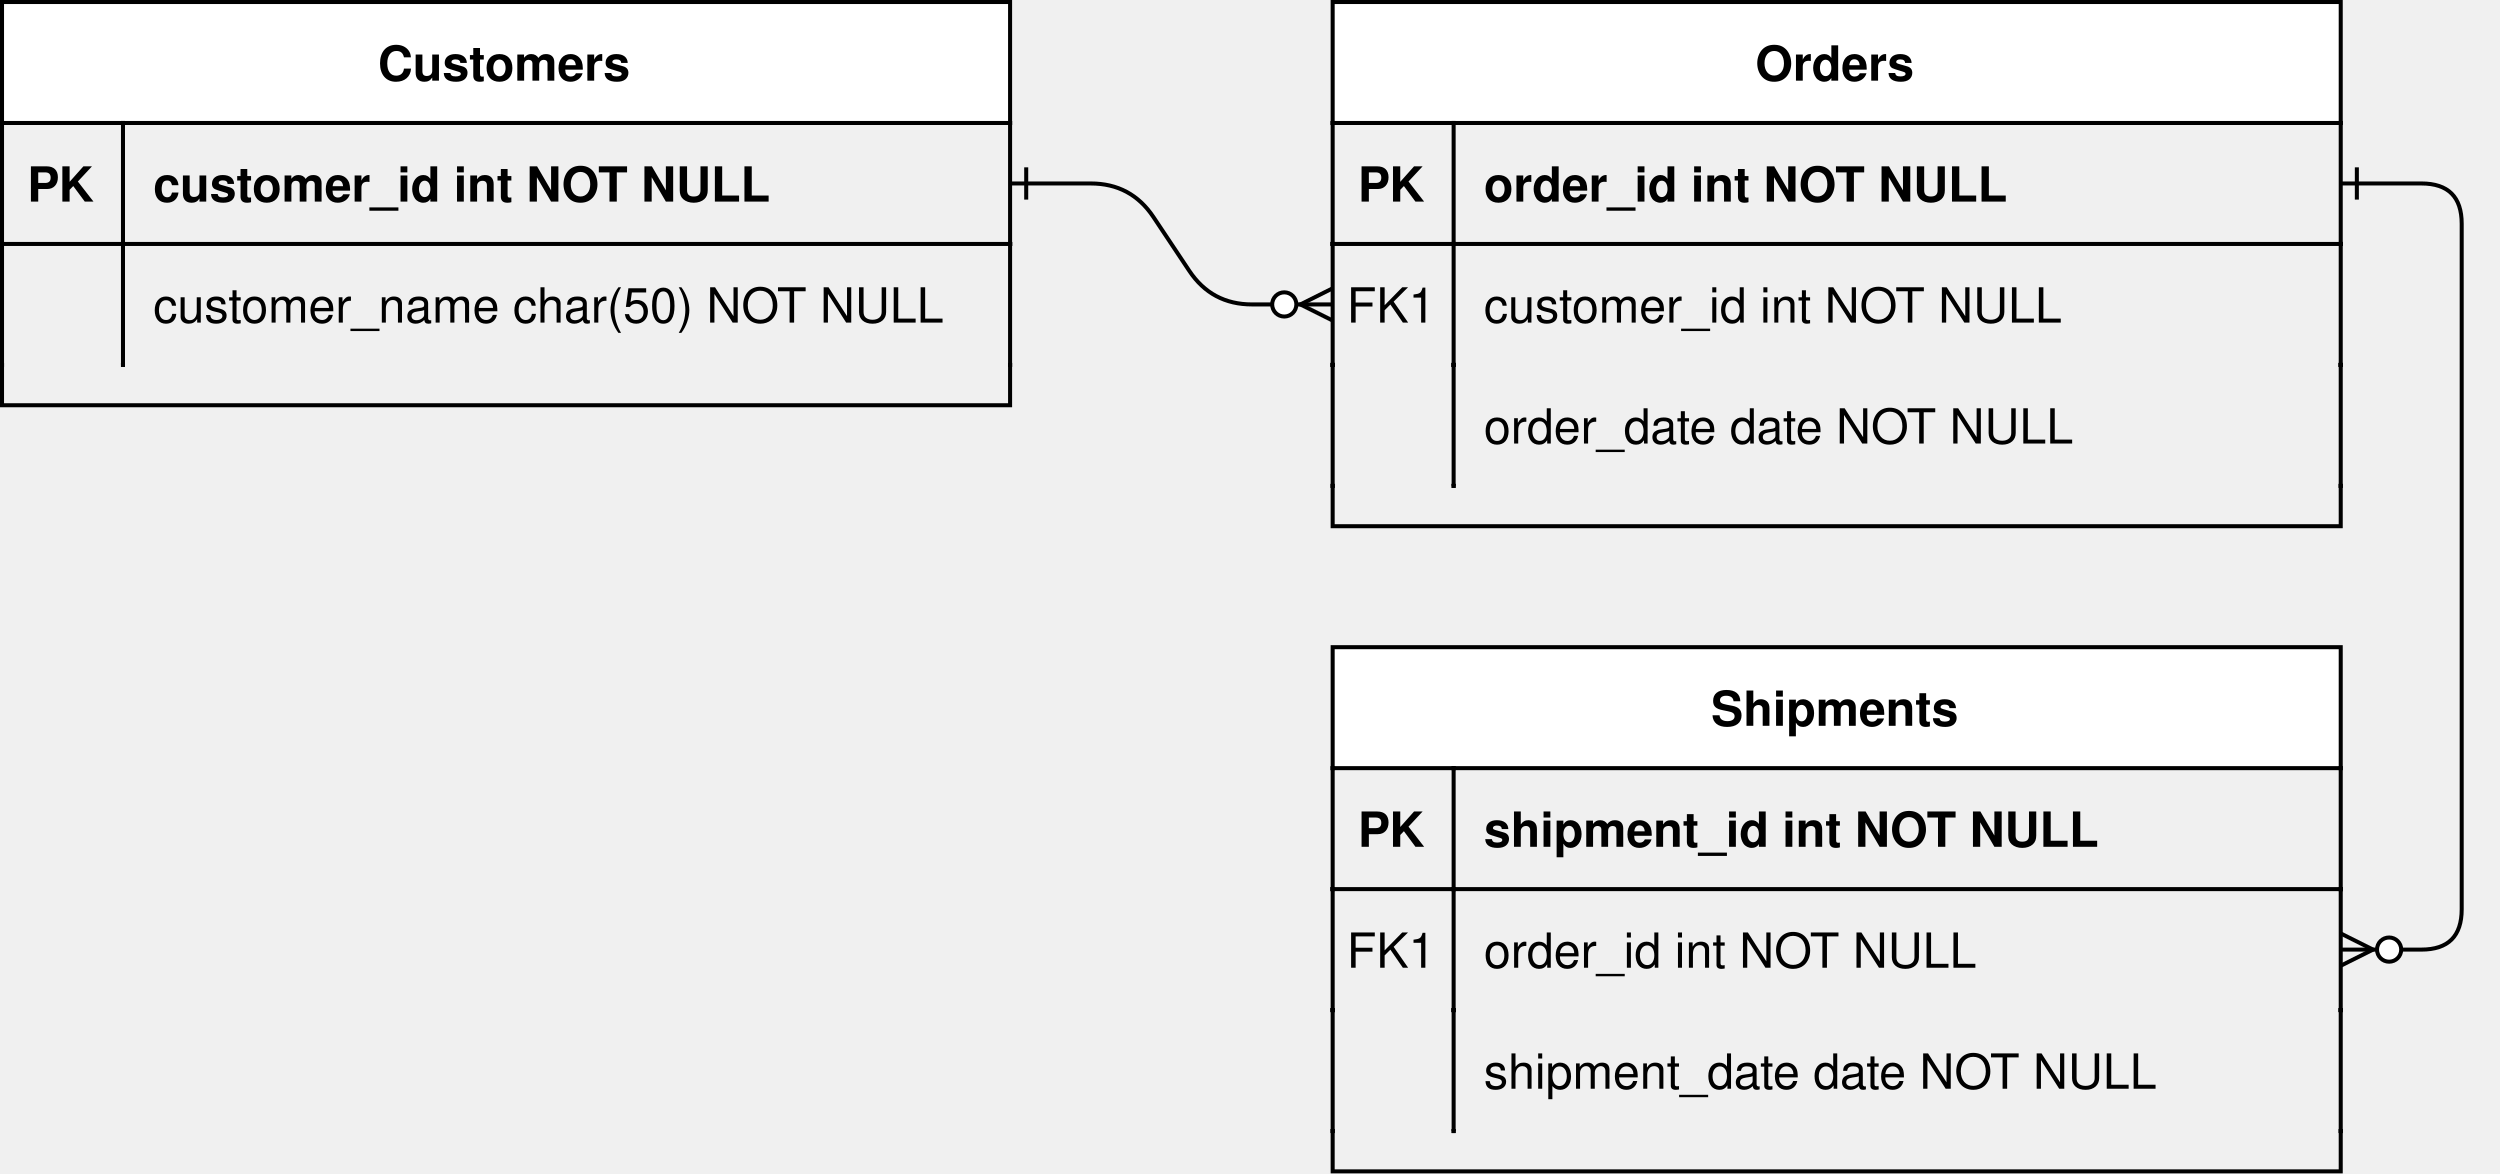
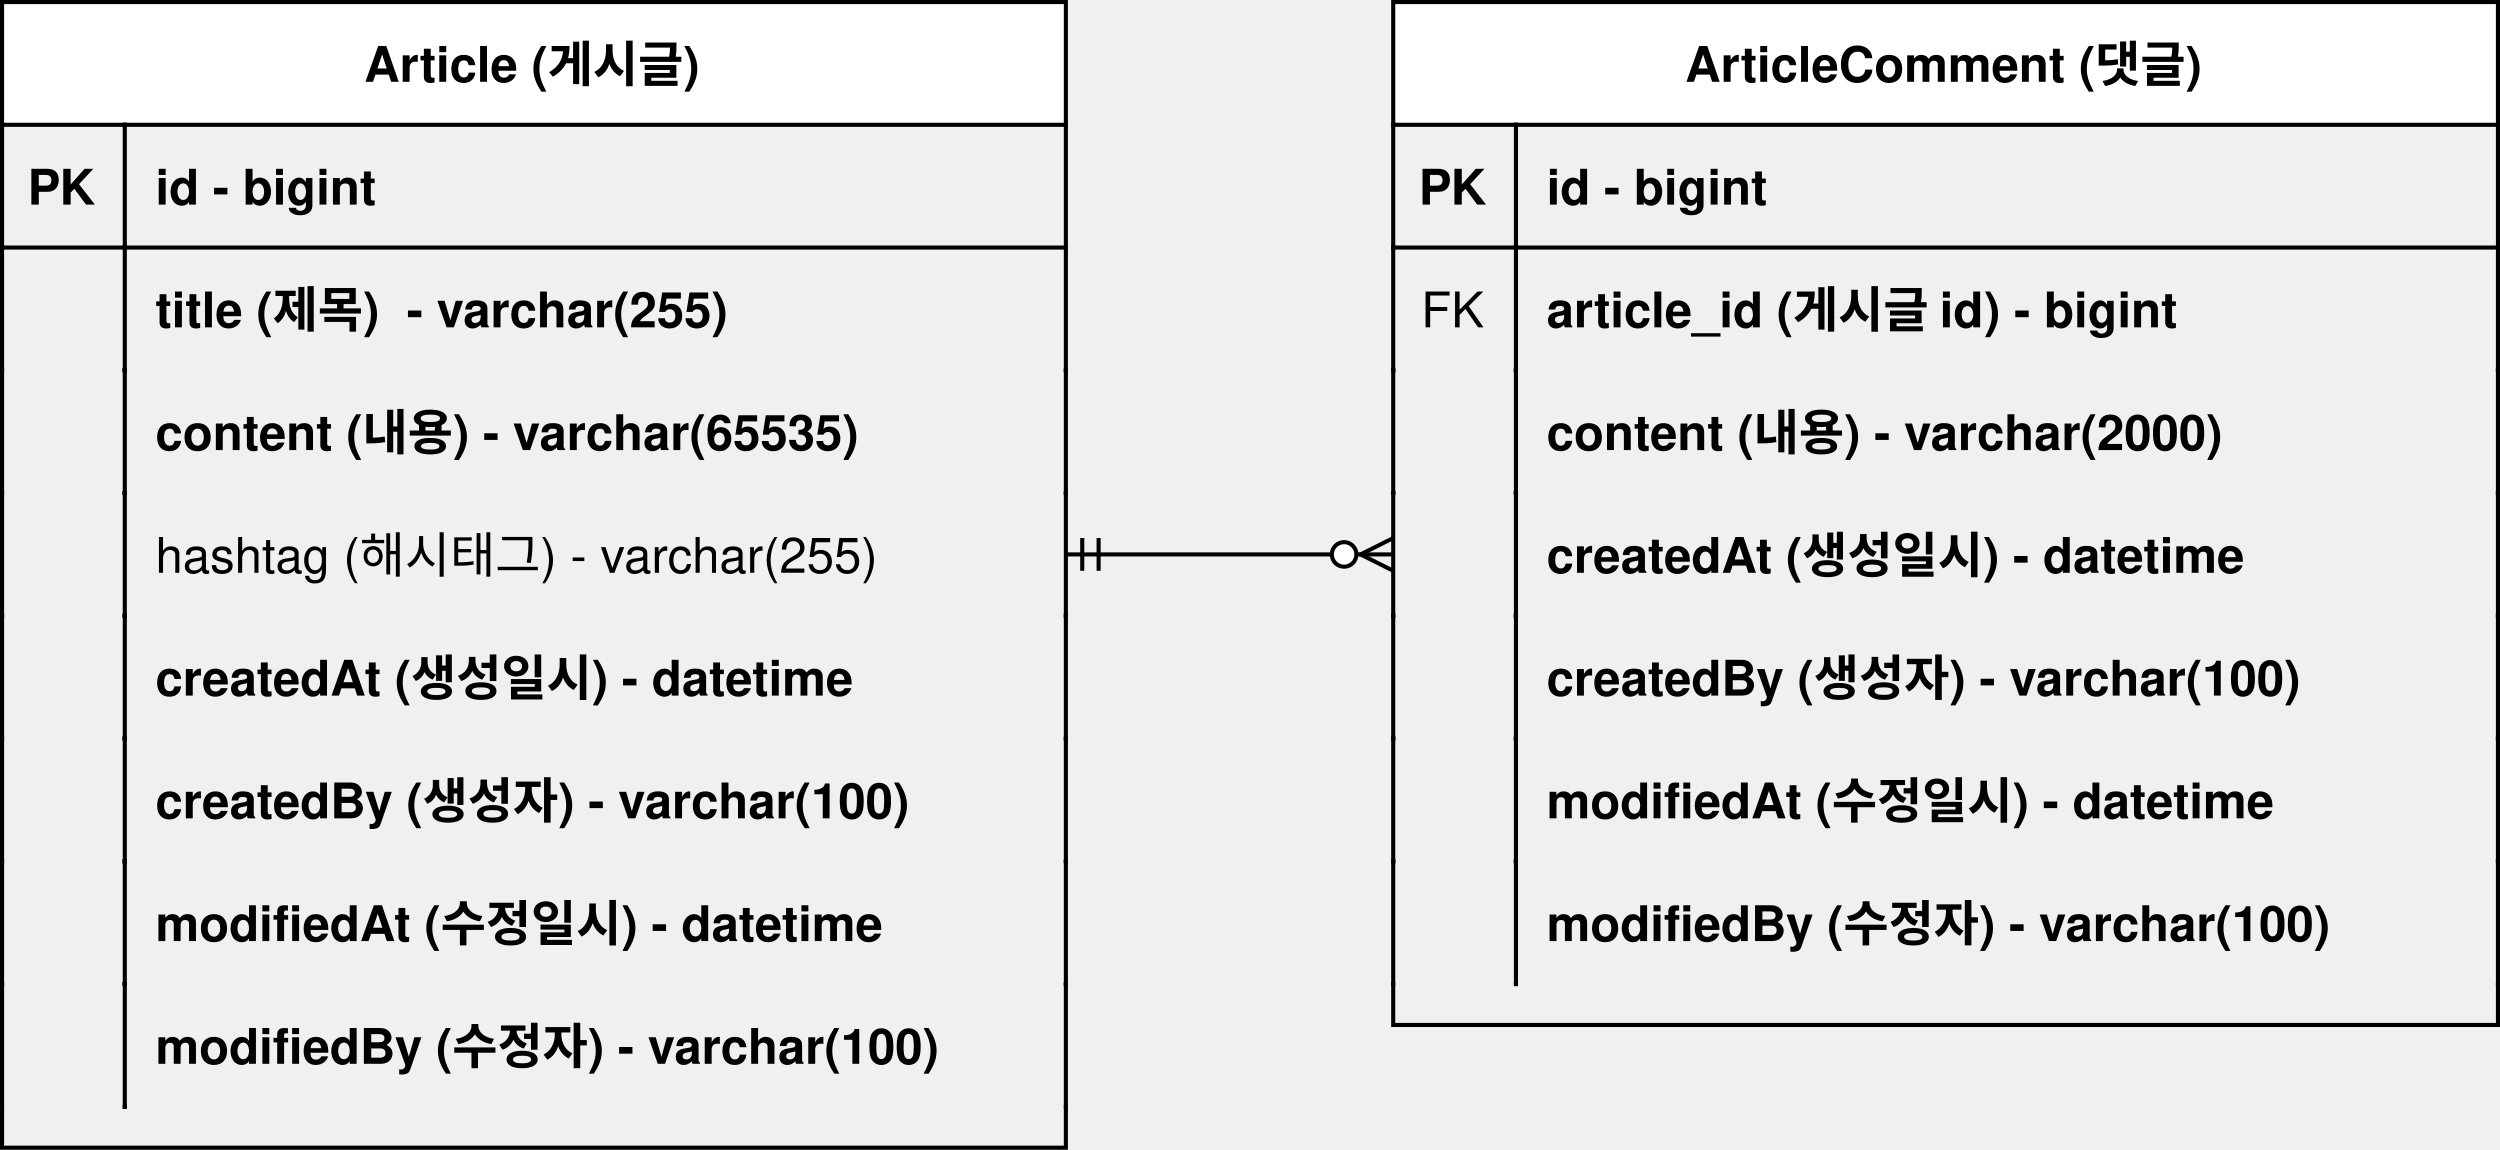
- <svg xmlns="http://www.w3.org/2000/svg" version="1.1" width="620px" height="291px" viewBox="-0.5 -0.5 620 291" content="&lt;mxfile host=&quot;app.diagrams.net&quot; modified=&quot;2022-07-17T08:19:51.973Z&quot; agent=&quot;5.0 (Windows NT 10.0; Win64; x64) AppleWebKit/537.36 (KHTML, like Gecko) Chrome/103.0.0.0 Safari/537.36&quot; etag=&quot;w4si3LG-nkrm8auDaTvy&quot; version=&quot;20.0.4&quot; type=&quot;github&quot;&gt;&lt;diagram id=&quot;R2lEEEUBdFMjLlhIrx00&quot; name=&quot;Page-1&quot;&gt;7Vttb5s6GP01SHcfVoEJSfuxYckmLbmr2m77eOWCA9YIRsZ526+fDTaEOGlhd2m8JlLUwMMTg59zfGyfJpbrz9cfKcziKQlRYgE7XFvuBwsABwCXv4nIpowMbgZlIKI4lEl14AH/RDJoy+gChyhvJDJCEoazZjAgaYoC1ohBSsmqmTYjSfOuGYyQFngIYKJHv+OQxWX02rPr+CeEo1jd2bHllTlUyTKQxzAkq0YIrdmYpEw+4h2ic5iilPErU0h/IGp5o5gx0dNbC4z5ayayryJCogTBDOdXAZnzcJDzlPEMznEiyrzV0FA2xG/njizXp4Sw8mi+9lEisFIwlM80PnC1qgMV7bb4gP9+uZn8sFn6aeV+Y9NpdDd4ei9bWcJkIesra8M2quAo5PWXp/xWmG3uUQIZJumovjJEaXgr0OVJo/ufiJJHMoUp7/wwZ5Cy+hpJZfoY88dzPzgqRZ7b/FzvmnzOnCxogJ7pD+hJSkIaIfZMYl8CHjbYJiv3EZE5YnTDE1Y1xyomxdv8UkFaFGXZZCmUTIqqBqt73BFcEEsOTLcn21HDUlFSNVF2XX5qG+adhno7DfV3GypLozXED7Y6XocKFnVhFHhjlHJbMsoZGEapnt1kgnP9u5TqNxsCtveqlNIZ9YWGiOYar7iiZ+KQwaeCQQUJ5BTmChbwSYlBnHL9LVkSkCSBWY6L9DIS4yScwA1ZMNWQOhvO8BqF9+UMJnI5/ya8sVxSTMwFitXiMkxwlPLjgFNO3HFIUc6fZQJzJjMOknKJKEPrZ1mksPF2QFbDfYtlwNvHMtc+TKgGgl3hcl8WAAUU7zrDMLnnCwWYRgVmTUhEXUNKskc1+kQgE0RDdLRE5VRdFJ8PdZ8kRCCbloJQpBWd84b8xbvr21ee5fEH8Pm5U5/zl0inzCdpzijEBRyIA7VCAqwhI5m8T4Jm6jGoLKY4fiKM8Zn/EKzP0vplrCW2bktoj4ZsT0P27nMXbAnv6ywpVDvGYYjSckiKdSKs8d4D5d76VzXfBWN3ILbEw22NxxYA7mvW39PqT4QQ/sc/5APr1i5V+98vj+Lv18nEqpa6JsGjdLHMHeYZDHAaTcpP9nfw846B39o6OJ7Aa+LZP2el3L8q+zNK2T+1Ug40ZMefnS7gvtJYbAlAvzUAp5LGa63gwSLnfS7VEeyRRuOweFEX/zhYpujgzUUHj6ODN6fWQeUa/ia0ZqngTevyn0oFHd3PK1eIIWSIx+XbWchge7RMkUFH3zk/xDibF6J18To0rwNct5S343kdjr4lPqOpq8Pm2mm/OzPF7XD07fZbsjsq6ho8nekb5FwK4sXz6AqiMbOcvjc+I8nssNzsLpkntz0cfRv+V/seFVcN1kh981yZwmdle3TAyhQpBP9vd3yRQoOdD6BvxQ0cfC3rXxHVXB1U5d23VjxD96MDYsaooW5/+NLDv9gf1tZXOzp/1cM+GmQX+6PlcPz77A/wtu0PYL79AXT746V/ap6T99EBQWOmuIv3cSy9PLn3AXTvw8DB2Lb+5hsfQDc+KnVM4Vys9IMY0n88+93ZLPpNskD4af3jlvKr4PUvktzRLw==&lt;/diagram&gt;&lt;/mxfile&gt;" resource="https://app.diagrams.net/?libs=general;er#Hyun8565%2Fboard-springboot%2Ffeature%252F%25239-domain%2Fdocument%2Ferd.svg">
+ <svg xmlns="http://www.w3.org/2000/svg" version="1.1" width="611px" height="281px" viewBox="-0.5 -0.5 611 281" content="&lt;mxfile host=&quot;app.diagrams.net&quot; modified=&quot;2022-07-17T08:33:48.024Z&quot; agent=&quot;5.0 (Windows NT 10.0; Win64; x64) AppleWebKit/537.36 (KHTML, like Gecko) Chrome/103.0.0.0 Safari/537.36&quot; etag=&quot;ILs3D5QSqn0W65OqRFo0&quot; version=&quot;20.0.4&quot; type=&quot;github&quot;&gt;&lt;diagram id=&quot;R2lEEEUBdFMjLlhIrx00&quot; name=&quot;Page-1&quot;&gt;7Z1dc9o4FIZ/jWbai2aMPxK4xIa0s5tuO0lnt3vVUbAwmrUtRlYK5NevZEvYIExxAyZBnkk71kGW7XNe+bEOkgFOkCw/UjiffSYhioFthUvgjIBtX9su/18YVoWh7/UKQ0RxWJgqhgf8jKTRktYnHKJsoyIjJGZ4vmmckDRFE7Zhg5SSxWa1KYk3jzqHEdIMDxMY69Z/cMhm6iqs0v4J4Wimjtyz5CcJVJWlIZvBkCw2TGjJbknK5Cl+RTSBKUoZ/+QzpP8hCrzxjDFxpUNg3/K/qah9FRESxQjOcXY1IQk3TzJe5XYKExwLN1ca8mVD/HDOGDgBJYQVW8kyQLEIlQpDcU63NZ+u/UBFuwfssFi693/9+PT89BB8+SMbLP4efvzwQbbyE8ZP0r9DyvCEO9u23oHxEPg26AdgHIC+DwZBbumDvvVeupCtVFy4N+dik8FHYfIzBimT8nEsbuCCYBCn/NqdUS8vxzGcZzivXlhmOA7v4Io8MdWQKvlTvEThfaEeUZcL6Y43JoqicRGHB3ky4mMY4yjl2xPuHHFEn6KMn8sdzJisIS8cUYaWtR7trePEuxMiCWJ0xauoHQZSNrIr2X1ZXpTCtK+lbVYR5boilEqL1m2XAeQbMoYN4mlr8dwfqHvRAfwZofhZhCeW7qwGLy8vcBJzBX9CMNwy+SS/k+RBwHEckJiICKckRVqQRaWQkvk3SCPEpGFOsOxxns//uGcC68oDHj/XgJd7ZZn/ieqUBSTNGOViEm0gHtMFEnH1GZnLRmM0Ve1T6Xex/UgY4x20gQLqe40uCykD50AVOKcSgaOJ4OuftTLgF8swjO/5vRqmUVwELb91wzJoOyK709dr/247frt/Eu72aZzffWc4DFH6onjYu+NRCYDT0P+ysdIrjVuDMb/xpJDxDvKUhpkW1PV5/n6cXS3OvLptfeD/HnEkesd5g65uwkVdP5vDCU6ju2LP6y1VeG2pYlnfS4+rktciE69jwkFMsE7IhOtzM+H6cBG0c3NAIVbtHR8InplAuNGCzDBTz/IBGFr5I7wPhkMwHLwHgS1MBTB+QjqZQfrO9rz6Z/tXgo1dWtl8wDi2cIxjRr9jxtmZMTg3MwZGMaNvJjNUXq8SZZGpKbJe7wQt+jbwXcGPQYGNTWBce55jNDJqdGMcMnp6LrFjRtvM6NnnhkavQQryAqjRq4nHxWNDTzLOYDZjMCqwMQIDT2JDfnMwAn1HfYVwA/z+Nkje6sjj+NoxDx16JrNDR+vo8M6OjgaZyktAh2soOvRc5IQifshwyFSqSqBilG+4gPclMfgYAb/8IlrBI+S7MZygtwiOI40/6mRkHkX09GdHkdYpcugciNNRpEHu8hIocmMoRfTspKSIv9pDkTEYWNsjj561Zz6TAQCpUZBxAFG5kw4gZwTIeqLp2QBiN0hkXgBACtWbBxAV1UqYExLiKd4Yh/TBoK++O/e6cchv6Mg8jOip0Q4jrWPEPTtGGiQ1LwEjjqEY0ZOWCiOVgYiOkW4gcrCEzCOIniGVy3ICkiTVqRlcSE63KKeqEk/Fa9+inJtdi3K8k5GgS0we9kDwslU5Ra+pfSLYdfvYpYPTPRDoiclLX5djaG7S1nOT3cqcA3SxB/TucUF/SHMtCEUdsiPDSYeKvyDDrsU5rZLB0TOOt+cmw0kHi46hOUdHzznC4sH+Rw6IfUvu87bViPFtUOSEY8U6BZmHkC7b+AoQsmutTrsIMSvb6BiabXT0bGOj1Tq2ZXaKsU435mGjweK+DhunwsbO5TqtckPJ0RRuDMzkhquPMLs518eXkXEYcfUBbYeR9jGya+lOuxhpMAq9AIwUsjcQI/oos5t0fVQFmUeQ7vVkr4Egh86SOB1BzHpDmWvoK8pcfS5MN+v6JRxp/sayC+VI98qyV8CRnat32uWIWW8tcw19bZka8XbTrl+OkOZvMLtMhHh6klSTBQojpHzO3YrZ6h7FkGGSjstPisgUDOnZgjIsiWX3R2k4FD+DwYvj+2dEyTfyGaYrRZ7yswSm4ZdcSlRcMVL0QUvMvqvG+Pa/wn7lydJoWak2UnjiZ0pX36uFyl6iWO6Wl9R+xeWLa66VlDRl5IlO0B7nqtfDMQXAuooHpOjXv+lRFczaSPOA/Nw85T2q/EryqTRK7+7WBHLX3lJicalyr1KFWkPbM9Gd7YYKV2gN/VrOvFj+bkhRvfytF2f8Pw==&lt;/diagram&gt;&lt;/mxfile&gt;" resource="https://app.diagrams.net/#Hyun8565%2Fboard-springboot%2Ffeature%252F%25239-domain%2Fdocument%2Ferd.svg">
  <defs>
-     <clipPath id="mx-clip-330-30-30-30-0">
-       <rect x="330" y="30" width="30" height="30" />
-     </clipPath>
-     <clipPath id="mx-clip-366-30-214-30-0">
-       <rect x="366" y="30" width="214" height="30" />
-     </clipPath>
-     <clipPath id="mx-clip-330-60-30-30-0">
-       <rect x="330" y="60" width="30" height="30" />
-     </clipPath>
-     <clipPath id="mx-clip-366-60-214-30-0">
-       <rect x="366" y="60" width="214" height="30" />
-     </clipPath>
-     <clipPath id="mx-clip-366-90-214-30-0">
-       <rect x="366" y="90" width="214" height="30" />
-     </clipPath>
-     <clipPath id="mx-clip-330-190-30-30-0">
-       <rect x="330" y="190" width="30" height="30" />
-     </clipPath>
-     <clipPath id="mx-clip-366-190-214-30-0">
-       <rect x="366" y="190" width="214" height="30" />
-     </clipPath>
-     <clipPath id="mx-clip-330-220-30-30-0">
-       <rect x="330" y="220" width="30" height="30" />
-     </clipPath>
-     <clipPath id="mx-clip-366-220-214-30-0">
-       <rect x="366" y="220" width="214" height="30" />
-     </clipPath>
-     <clipPath id="mx-clip-366-250-214-30-0">
-       <rect x="366" y="250" width="214" height="30" />
-     </clipPath>
    <clipPath id="mx-clip-0-30-30-30-0">
      <rect x="0" y="30" width="30" height="30" />
    </clipPath>
-     <clipPath id="mx-clip-36-30-214-30-0">
-       <rect x="36" y="30" width="214" height="30" />
+     <clipPath id="mx-clip-36-30-224-30-0">
+       <rect x="36" y="30" width="224" height="30" />
    </clipPath>
-     <clipPath id="mx-clip-36-60-214-30-0">
-       <rect x="36" y="60" width="214" height="30" />
+     <clipPath id="mx-clip-36-60-224-30-0">
+       <rect x="36" y="60" width="224" height="30" />
+     </clipPath>
+     <clipPath id="mx-clip-36-90-224-30-0">
+       <rect x="36" y="90" width="224" height="30" />
+     </clipPath>
+     <clipPath id="mx-clip-36-120-224-30-0">
+       <rect x="36" y="120" width="224" height="30" />
+     </clipPath>
+     <clipPath id="mx-clip-36-150-224-30-0">
+       <rect x="36" y="150" width="224" height="30" />
+     </clipPath>
+     <clipPath id="mx-clip-36-180-224-30-0">
+       <rect x="36" y="180" width="224" height="30" />
+     </clipPath>
+     <clipPath id="mx-clip-36-210-224-30-0">
+       <rect x="36" y="210" width="224" height="30" />
+     </clipPath>
+     <clipPath id="mx-clip-36-240-224-30-0">
+       <rect x="36" y="240" width="224" height="30" />
+     </clipPath>
+     <clipPath id="mx-clip-340-30-30-30-0">
+       <rect x="340" y="30" width="30" height="30" />
+     </clipPath>
+     <clipPath id="mx-clip-376-30-234-30-0">
+       <rect x="376" y="30" width="234" height="30" />
+     </clipPath>
+     <clipPath id="mx-clip-340-60-30-30-0">
+       <rect x="340" y="60" width="30" height="30" />
+     </clipPath>
+     <clipPath id="mx-clip-376-60-234-30-0">
+       <rect x="376" y="60" width="234" height="30" />
+     </clipPath>
+     <clipPath id="mx-clip-376-90-234-30-0">
+       <rect x="376" y="90" width="234" height="30" />
+     </clipPath>
+     <clipPath id="mx-clip-376-120-234-30-0">
+       <rect x="376" y="120" width="234" height="30" />
+     </clipPath>
+     <clipPath id="mx-clip-376-150-234-30-0">
+       <rect x="376" y="150" width="234" height="30" />
+     </clipPath>
+     <clipPath id="mx-clip-376-180-234-30-0">
+       <rect x="376" y="180" width="234" height="30" />
+     </clipPath>
+     <clipPath id="mx-clip-376-210-234-30-0">
+       <rect x="376" y="210" width="234" height="30" />
    </clipPath>
  </defs>
  <g>
-     <path d="M 250 45 L 270 45 Q 280 45 285.55 53.32 L 294.45 66.68 Q 300 75 310 75 L 330 75" fill="none" stroke="rgb(0, 0, 0)" stroke-miterlimit="10" pointer-events="stroke" />
-     <path d="M 254 41 L 254 49" fill="none" stroke="rgb(0, 0, 0)" stroke-miterlimit="10" pointer-events="all" />
-     <ellipse cx="318" cy="75" rx="3" ry="3" fill="#ffffff" stroke="rgb(0, 0, 0)" pointer-events="all" />
-     <path d="M 330 71 L 322 75 L 330 79" fill="none" stroke="rgb(0, 0, 0)" stroke-miterlimit="10" pointer-events="all" />
-     <path d="M 580 45 L 600 45 Q 610 45 610 55 L 610 225 Q 610 235 600 235 L 580 235" fill="none" stroke="rgb(0, 0, 0)" stroke-miterlimit="10" pointer-events="stroke" />
-     <path d="M 584 41 L 584 49" fill="none" stroke="rgb(0, 0, 0)" stroke-miterlimit="10" pointer-events="all" />
-     <ellipse cx="592" cy="235" rx="3" ry="3" fill="#ffffff" stroke="rgb(0, 0, 0)" pointer-events="all" />
-     <path d="M 580 239 L 588 235 L 580 231" fill="none" stroke="rgb(0, 0, 0)" stroke-miterlimit="10" pointer-events="all" />
-     <path d="M 330 30 L 330 0 L 580 0 L 580 30" fill="rgb(255, 255, 255)" stroke="rgb(0, 0, 0)" stroke-miterlimit="10" pointer-events="all" />
-     <path d="M 330 30 L 330 130 L 580 130 L 580 30" fill="none" stroke="rgb(0, 0, 0)" stroke-miterlimit="10" pointer-events="none" />
-     <path d="M 330 30 L 580 30" fill="none" stroke="rgb(0, 0, 0)" stroke-miterlimit="10" pointer-events="none" />
-     <path d="M 360 30 L 360 60 L 360 90 L 360 120" fill="none" stroke="rgb(0, 0, 0)" stroke-miterlimit="10" pointer-events="none" />
+     <path d="M 0 30 L 0 0 L 260 0 L 260 30" fill="rgb(255, 255, 255)" stroke="rgb(0, 0, 0)" stroke-miterlimit="10" pointer-events="all" />
+     <path d="M 0 30 L 0 280 L 260 280 L 260 30" fill="none" stroke="rgb(0, 0, 0)" stroke-miterlimit="10" pointer-events="none" />
+     <path d="M 0 30 L 260 30" fill="none" stroke="rgb(0, 0, 0)" stroke-miterlimit="10" pointer-events="none" />
+     <path d="M 30 30 L 30 60 L 30 90 L 30 120 L 30 150 L 30 180 L 30 210 L 30 240 L 30 270" fill="none" stroke="rgb(0, 0, 0)" stroke-miterlimit="10" pointer-events="none" />
    <g fill="rgb(0, 0, 0)" font-family="Helvetica" font-weight="bold" pointer-events="none" text-anchor="middle" font-size="12px">
-       <text x="454.5" y="19.5">Orders</text>
+       <text x="129.5" y="19.5">Article (게시글)</text>
    </g>
-     <path d="M 330 30 M 580 30 M 580 60 L 330 60" fill="none" stroke="rgb(0, 0, 0)" stroke-linecap="square" stroke-miterlimit="10" pointer-events="none" />
-     <path d="M 330 30 M 360 30 M 360 60 M 330 60" fill="none" stroke="rgb(0, 0, 0)" stroke-linecap="square" stroke-miterlimit="10" pointer-events="none" />
-     <g fill="rgb(0, 0, 0)" font-family="Helvetica" font-weight="bold" pointer-events="none" clip-path="url(#mx-clip-330-30-30-30-0)" text-anchor="middle" font-size="12px">
-       <text x="344.5" y="49.5">PK</text>
-     </g>
-     <path d="M 360 30 M 580 30 M 580 60 M 360 60" fill="none" stroke="rgb(0, 0, 0)" stroke-linecap="square" stroke-miterlimit="10" pointer-events="none" />
-     <g fill="rgb(0, 0, 0)" font-family="Helvetica" font-weight="bold" text-decoration="underline" pointer-events="none" clip-path="url(#mx-clip-366-30-214-30-0)" font-size="12px">
-       <text x="367.5" y="49.5">order_id int NOT NULL </text>
-     </g>
-     <path d="M 330 60 M 580 60 M 580 90 M 330 90" fill="none" stroke="rgb(0, 0, 0)" stroke-linecap="square" stroke-miterlimit="10" pointer-events="none" />
-     <path d="M 330 60 M 360 60 M 360 90 M 330 90" fill="none" stroke="rgb(0, 0, 0)" stroke-linecap="square" stroke-miterlimit="10" pointer-events="none" />
-     <g fill="rgb(0, 0, 0)" font-family="Helvetica" pointer-events="none" clip-path="url(#mx-clip-330-60-30-30-0)" text-anchor="middle" font-size="12px">
-       <text x="344.5" y="79.5">FK1</text>
-     </g>
-     <path d="M 360 60 M 580 60 M 580 90 M 360 90" fill="none" stroke="rgb(0, 0, 0)" stroke-linecap="square" stroke-miterlimit="10" pointer-events="none" />
-     <g fill="rgb(0, 0, 0)" font-family="Helvetica" pointer-events="none" clip-path="url(#mx-clip-366-60-214-30-0)" font-size="12px">
-       <text x="367.5" y="79.5">customer_id int NOT NULL</text>
-     </g>
-     <path d="M 330 90 M 580 90 M 580 120 M 330 120" fill="none" stroke="rgb(0, 0, 0)" stroke-linecap="square" stroke-miterlimit="10" pointer-events="none" />
-     <path d="M 330 90 M 360 90 M 360 120 M 330 120" fill="none" stroke="rgb(0, 0, 0)" stroke-linecap="square" stroke-miterlimit="10" pointer-events="none" />
-     <path d="M 360 90 M 580 90 M 580 120 M 360 120" fill="none" stroke="rgb(0, 0, 0)" stroke-linecap="square" stroke-miterlimit="10" pointer-events="none" />
-     <g fill="rgb(0, 0, 0)" font-family="Helvetica" pointer-events="none" clip-path="url(#mx-clip-366-90-214-30-0)" font-size="12px">
-       <text x="367.5" y="109.5">order_date date NOT NULL</text>
-     </g>
-     <path d="M 330 190 L 330 160 L 580 160 L 580 190" fill="rgb(255, 255, 255)" stroke="rgb(0, 0, 0)" stroke-miterlimit="10" pointer-events="none" />
-     <path d="M 330 190 L 330 290 L 580 290 L 580 190" fill="none" stroke="rgb(0, 0, 0)" stroke-miterlimit="10" pointer-events="none" />
-     <path d="M 330 190 L 580 190" fill="none" stroke="rgb(0, 0, 0)" stroke-miterlimit="10" pointer-events="none" />
-     <path d="M 360 190 L 360 220 L 360 250 L 360 280" fill="none" stroke="rgb(0, 0, 0)" stroke-miterlimit="10" pointer-events="none" />
-     <g fill="rgb(0, 0, 0)" font-family="Helvetica" font-weight="bold" pointer-events="none" text-anchor="middle" font-size="12px">
-       <text x="454.5" y="179.5">Shipments</text>
-     </g>
-     <path d="M 330 190 M 580 190 M 580 220 L 330 220" fill="none" stroke="rgb(0, 0, 0)" stroke-linecap="square" stroke-miterlimit="10" pointer-events="none" />
-     <path d="M 330 190 M 360 190 M 360 220 M 330 220" fill="none" stroke="rgb(0, 0, 0)" stroke-linecap="square" stroke-miterlimit="10" pointer-events="none" />
-     <g fill="rgb(0, 0, 0)" font-family="Helvetica" font-weight="bold" pointer-events="none" clip-path="url(#mx-clip-330-190-30-30-0)" text-anchor="middle" font-size="12px">
-       <text x="344.5" y="209.5">PK</text>
-     </g>
-     <path d="M 360 190 M 580 190 M 580 220 M 360 220" fill="none" stroke="rgb(0, 0, 0)" stroke-linecap="square" stroke-miterlimit="10" pointer-events="none" />
-     <g fill="rgb(0, 0, 0)" font-family="Helvetica" font-weight="bold" text-decoration="underline" pointer-events="none" clip-path="url(#mx-clip-366-190-214-30-0)" font-size="12px">
-       <text x="367.5" y="209.5">shipment_id int NOT NULL </text>
-     </g>
-     <path d="M 330 220 M 580 220 M 580 250 M 330 250" fill="none" stroke="rgb(0, 0, 0)" stroke-linecap="square" stroke-miterlimit="10" pointer-events="none" />
-     <path d="M 330 220 M 360 220 M 360 250 M 330 250" fill="none" stroke="rgb(0, 0, 0)" stroke-linecap="square" stroke-miterlimit="10" pointer-events="none" />
-     <g fill="rgb(0, 0, 0)" font-family="Helvetica" pointer-events="none" clip-path="url(#mx-clip-330-220-30-30-0)" text-anchor="middle" font-size="12px">
-       <text x="344.5" y="239.5">FK1</text>
-     </g>
-     <path d="M 360 220 M 580 220 M 580 250 M 360 250" fill="none" stroke="rgb(0, 0, 0)" stroke-linecap="square" stroke-miterlimit="10" pointer-events="none" />
-     <g fill="rgb(0, 0, 0)" font-family="Helvetica" pointer-events="none" clip-path="url(#mx-clip-366-220-214-30-0)" font-size="12px">
-       <text x="367.5" y="239.5">order_id int NOT NULL</text>
-     </g>
-     <path d="M 330 250 M 580 250 M 580 280 M 330 280" fill="none" stroke="rgb(0, 0, 0)" stroke-linecap="square" stroke-miterlimit="10" pointer-events="none" />
-     <path d="M 330 250 M 360 250 M 360 280 M 330 280" fill="none" stroke="rgb(0, 0, 0)" stroke-linecap="square" stroke-miterlimit="10" pointer-events="none" />
-     <path d="M 360 250 M 580 250 M 580 280 M 360 280" fill="none" stroke="rgb(0, 0, 0)" stroke-linecap="square" stroke-miterlimit="10" pointer-events="none" />
-     <g fill="rgb(0, 0, 0)" font-family="Helvetica" pointer-events="none" clip-path="url(#mx-clip-366-250-214-30-0)" font-size="12px">
-       <text x="367.5" y="269.5">shipment_date date NOT NULL</text>
-     </g>
-     <path d="M 0 30 L 0 0 L 250 0 L 250 30" fill="rgb(255, 255, 255)" stroke="rgb(0, 0, 0)" stroke-miterlimit="10" pointer-events="none" />
-     <path d="M 0 30 L 0 100 L 250 100 L 250 30" fill="none" stroke="rgb(0, 0, 0)" stroke-miterlimit="10" pointer-events="none" />
-     <path d="M 0 30 L 250 30" fill="none" stroke="rgb(0, 0, 0)" stroke-miterlimit="10" pointer-events="none" />
-     <path d="M 30 30 L 30 60 L 30 90" fill="none" stroke="rgb(0, 0, 0)" stroke-miterlimit="10" pointer-events="none" />
-     <g fill="rgb(0, 0, 0)" font-family="Helvetica" font-weight="bold" pointer-events="none" text-anchor="middle" font-size="12px">
-       <text x="124.5" y="19.5">Customers</text>
-     </g>
-     <path d="M 0 30 M 250 30 M 250 60 L 0 60" fill="none" stroke="rgb(0, 0, 0)" stroke-linecap="square" stroke-miterlimit="10" pointer-events="none" />
+     <path d="M 0 30 M 260 30 M 260 60 L 0 60" fill="none" stroke="rgb(0, 0, 0)" stroke-linecap="square" stroke-miterlimit="10" pointer-events="none" />
    <path d="M 0 30 M 30 30 M 30 60 M 0 60" fill="none" stroke="rgb(0, 0, 0)" stroke-linecap="square" stroke-miterlimit="10" pointer-events="none" />
    <g fill="rgb(0, 0, 0)" font-family="Helvetica" font-weight="bold" pointer-events="none" clip-path="url(#mx-clip-0-30-30-30-0)" text-anchor="middle" font-size="12px">
      <text x="14.5" y="49.5">PK</text>
    </g>
-     <path d="M 30 30 M 250 30 M 250 60 M 30 60" fill="none" stroke="rgb(0, 0, 0)" stroke-linecap="square" stroke-miterlimit="10" pointer-events="none" />
-     <g fill="rgb(0, 0, 0)" font-family="Helvetica" font-weight="bold" text-decoration="underline" pointer-events="none" clip-path="url(#mx-clip-36-30-214-30-0)" font-size="12px">
-       <text x="37.5" y="49.5">customer_id int NOT NULL </text>
+     <path d="M 30 30 M 260 30 M 260 60 M 30 60" fill="none" stroke="rgb(0, 0, 0)" stroke-linecap="square" stroke-miterlimit="10" pointer-events="none" />
+     <g fill="rgb(0, 0, 0)" font-family="Helvetica" font-weight="bold" text-decoration="underline" pointer-events="none" clip-path="url(#mx-clip-36-30-224-30-0)" font-size="12px">
+       <text x="37.5" y="49.5">id - bigint</text>
    </g>
-     <path d="M 0 60 M 250 60 M 250 90 M 0 90" fill="none" stroke="rgb(0, 0, 0)" stroke-linecap="square" stroke-miterlimit="10" pointer-events="none" />
    <path d="M 0 60 M 30 60 M 30 90 M 0 90" fill="none" stroke="rgb(0, 0, 0)" stroke-linecap="square" stroke-miterlimit="10" pointer-events="none" />
-     <path d="M 30 60 M 250 60 M 250 90 M 30 90" fill="none" stroke="rgb(0, 0, 0)" stroke-linecap="square" stroke-miterlimit="10" pointer-events="none" />
-     <g fill="rgb(0, 0, 0)" font-family="Helvetica" pointer-events="none" clip-path="url(#mx-clip-36-60-214-30-0)" font-size="12px">
-       <text x="37.5" y="79.5">customer_name char(50) NOT NULL</text>
+     <path d="M 30 60 M 260 60 M 260 90 M 30 90" fill="none" stroke="rgb(0, 0, 0)" stroke-linecap="square" stroke-miterlimit="10" pointer-events="none" />
+     <g fill="rgb(0, 0, 0)" font-family="Helvetica" font-weight="bold" pointer-events="none" clip-path="url(#mx-clip-36-60-224-30-0)" font-size="12px">
+       <text x="37.5" y="79.5">title (제목)  - varchar(255)</text>
    </g>
+     <path d="M 0 90 M 30 90 M 30 120 M 0 120" fill="none" stroke="rgb(0, 0, 0)" stroke-linecap="square" stroke-miterlimit="10" pointer-events="none" />
+     <path d="M 30 90 M 260 90 M 260 120 M 30 120" fill="none" stroke="rgb(0, 0, 0)" stroke-linecap="square" stroke-miterlimit="10" pointer-events="none" />
+     <g fill="rgb(0, 0, 0)" font-family="Helvetica" font-weight="bold" pointer-events="none" clip-path="url(#mx-clip-36-90-224-30-0)" font-size="12px">
+       <text x="37.5" y="109.5">content (내용) - varchar(65535)</text>
+     </g>
+     <path d="M 0 120 M 30 120 M 30 150 M 0 150" fill="none" stroke="rgb(0, 0, 0)" stroke-linecap="square" stroke-miterlimit="10" pointer-events="none" />
+     <path d="M 30 120 M 260 120 M 260 150 M 30 150" fill="none" stroke="rgb(0, 0, 0)" stroke-linecap="square" stroke-miterlimit="10" pointer-events="none" />
+     <g fill="rgb(0, 0, 0)" font-family="Helvetica" pointer-events="none" clip-path="url(#mx-clip-36-120-224-30-0)" font-size="12px">
+       <text x="37.5" y="139.5">hashtag (해시태그) - varchar(255)</text>
+     </g>
+     <path d="M 0 150 M 30 150 M 30 180 M 0 180" fill="none" stroke="rgb(0, 0, 0)" stroke-linecap="square" stroke-miterlimit="10" pointer-events="none" />
+     <path d="M 30 150 M 260 150 M 260 180 M 30 180" fill="none" stroke="rgb(0, 0, 0)" stroke-linecap="square" stroke-miterlimit="10" pointer-events="none" />
+     <g fill="rgb(0, 0, 0)" font-family="Helvetica" font-weight="bold" pointer-events="none" clip-path="url(#mx-clip-36-150-224-30-0)" font-size="12px">
+       <text x="37.5" y="169.5">createdAt (생성일시) - datetime</text>
+     </g>
+     <path d="M 0 180 M 30 180 M 30 210 M 0 210" fill="none" stroke="rgb(0, 0, 0)" stroke-linecap="square" stroke-miterlimit="10" pointer-events="none" />
+     <path d="M 30 180 M 260 180 M 260 210 M 30 210" fill="none" stroke="rgb(0, 0, 0)" stroke-linecap="square" stroke-miterlimit="10" pointer-events="none" />
+     <g fill="rgb(0, 0, 0)" font-family="Helvetica" font-weight="bold" pointer-events="none" clip-path="url(#mx-clip-36-180-224-30-0)" font-size="12px">
+       <text x="37.5" y="199.5">createdBy (생성자) - varchar(100)</text>
+     </g>
+     <path d="M 0 210 M 30 210 M 30 240 M 0 240" fill="none" stroke="rgb(0, 0, 0)" stroke-linecap="square" stroke-miterlimit="10" pointer-events="none" />
+     <path d="M 30 210 M 260 210 M 260 240 M 30 240" fill="none" stroke="rgb(0, 0, 0)" stroke-linecap="square" stroke-miterlimit="10" pointer-events="none" />
+     <g fill="rgb(0, 0, 0)" font-family="Helvetica" font-weight="bold" pointer-events="none" clip-path="url(#mx-clip-36-210-224-30-0)" font-size="12px">
+       <text x="37.5" y="229.5">modifiedAt (수정일시) - datetime</text>
+     </g>
+     <path d="M 0 240 M 30 240 M 30 270 M 0 270" fill="none" stroke="rgb(0, 0, 0)" stroke-linecap="square" stroke-miterlimit="10" pointer-events="none" />
+     <path d="M 30 240 M 260 240 M 260 270 M 30 270" fill="none" stroke="rgb(0, 0, 0)" stroke-linecap="square" stroke-miterlimit="10" pointer-events="none" />
+     <g fill="rgb(0, 0, 0)" font-family="Helvetica" font-weight="bold" pointer-events="none" clip-path="url(#mx-clip-36-240-224-30-0)" font-size="12px">
+       <text x="37.5" y="259.5">modifiedBy (수정자) - varchar(100)</text>
+     </g>
+     <path d="M 340 30 L 340 0 L 610 0 L 610 30" fill="rgb(255, 255, 255)" stroke="rgb(0, 0, 0)" stroke-miterlimit="10" pointer-events="none" />
+     <path d="M 340 30 L 340 250 L 610 250 L 610 30" fill="none" stroke="rgb(0, 0, 0)" stroke-miterlimit="10" pointer-events="none" />
+     <path d="M 340 30 L 610 30" fill="none" stroke="rgb(0, 0, 0)" stroke-miterlimit="10" pointer-events="none" />
+     <path d="M 370 30 L 370 60 L 370 90 L 370 120 L 370 150 L 370 180 L 370 210 L 370 240" fill="none" stroke="rgb(0, 0, 0)" stroke-miterlimit="10" pointer-events="none" />
+     <g fill="rgb(0, 0, 0)" font-family="Helvetica" font-weight="bold" pointer-events="none" text-anchor="middle" font-size="12px">
+       <text x="474.5" y="19.5">ArticleComment (댓글)</text>
+     </g>
+     <path d="M 340 30 M 610 30 M 610 60 L 340 60" fill="none" stroke="rgb(0, 0, 0)" stroke-linecap="square" stroke-miterlimit="10" pointer-events="none" />
+     <path d="M 340 30 M 370 30 M 370 60 M 340 60" fill="none" stroke="rgb(0, 0, 0)" stroke-linecap="square" stroke-miterlimit="10" pointer-events="none" />
+     <g fill="rgb(0, 0, 0)" font-family="Helvetica" font-weight="bold" pointer-events="none" clip-path="url(#mx-clip-340-30-30-30-0)" text-anchor="middle" font-size="12px">
+       <text x="354.5" y="49.5">PK</text>
+     </g>
+     <path d="M 370 30 M 610 30 M 610 60 M 370 60" fill="none" stroke="rgb(0, 0, 0)" stroke-linecap="square" stroke-miterlimit="10" pointer-events="none" />
+     <g fill="rgb(0, 0, 0)" font-family="Helvetica" font-weight="bold" text-decoration="underline" pointer-events="none" clip-path="url(#mx-clip-376-30-234-30-0)" font-size="12px">
+       <text x="377.5" y="49.5">id - bigint</text>
+     </g>
+     <path d="M 340 60 M 370 60 M 370 90 M 340 90" fill="none" stroke="rgb(0, 0, 0)" stroke-linecap="square" stroke-miterlimit="10" pointer-events="none" />
+     <g fill="rgb(0, 0, 0)" font-family="Helvetica" pointer-events="none" clip-path="url(#mx-clip-340-60-30-30-0)" text-anchor="middle" font-size="12px">
+       <text x="354.5" y="79.5">FK</text>
+     </g>
+     <path d="M 370 60 M 610 60 M 610 90 M 370 90" fill="none" stroke="rgb(0, 0, 0)" stroke-linecap="square" stroke-miterlimit="10" pointer-events="none" />
+     <g fill="rgb(0, 0, 0)" font-family="Helvetica" font-weight="bold" pointer-events="none" clip-path="url(#mx-clip-376-60-234-30-0)" font-size="12px">
+       <text x="377.5" y="79.5">article_id (게시글 id) - bigint</text>
+     </g>
+     <path d="M 340 90 M 370 90 M 370 120 M 340 120" fill="none" stroke="rgb(0, 0, 0)" stroke-linecap="square" stroke-miterlimit="10" pointer-events="none" />
+     <path d="M 370 90 M 610 90 M 610 120 M 370 120" fill="none" stroke="rgb(0, 0, 0)" stroke-linecap="square" stroke-miterlimit="10" pointer-events="none" />
+     <g fill="rgb(0, 0, 0)" font-family="Helvetica" font-weight="bold" pointer-events="none" clip-path="url(#mx-clip-376-90-234-30-0)" font-size="12px">
+       <text x="377.5" y="109.5">content (내용) - varchar(2000)</text>
+     </g>
+     <path d="M 340 120 M 370 120 M 370 150 M 340 150" fill="none" stroke="rgb(0, 0, 0)" stroke-linecap="square" stroke-miterlimit="10" pointer-events="none" />
+     <path d="M 370 120 M 610 120 M 610 150 M 370 150" fill="none" stroke="rgb(0, 0, 0)" stroke-linecap="square" stroke-miterlimit="10" pointer-events="none" />
+     <g fill="rgb(0, 0, 0)" font-family="Helvetica" font-weight="bold" pointer-events="none" clip-path="url(#mx-clip-376-120-234-30-0)" font-size="12px">
+       <text x="377.5" y="139.5">createdAt (생성일시) - datetime</text>
+     </g>
+     <path d="M 340 150 M 370 150 M 370 180 M 340 180" fill="none" stroke="rgb(0, 0, 0)" stroke-linecap="square" stroke-miterlimit="10" pointer-events="none" />
+     <path d="M 370 150 M 610 150 M 610 180 M 370 180" fill="none" stroke="rgb(0, 0, 0)" stroke-linecap="square" stroke-miterlimit="10" pointer-events="none" />
+     <g fill="rgb(0, 0, 0)" font-family="Helvetica" font-weight="bold" pointer-events="none" clip-path="url(#mx-clip-376-150-234-30-0)" font-size="12px">
+       <text x="377.5" y="169.5">createdBy (생성자) - varchar(100)</text>
+     </g>
+     <path d="M 340 180 M 370 180 M 370 210 M 340 210" fill="none" stroke="rgb(0, 0, 0)" stroke-linecap="square" stroke-miterlimit="10" pointer-events="none" />
+     <path d="M 370 180 M 610 180 M 610 210 M 370 210" fill="none" stroke="rgb(0, 0, 0)" stroke-linecap="square" stroke-miterlimit="10" pointer-events="none" />
+     <g fill="rgb(0, 0, 0)" font-family="Helvetica" font-weight="bold" pointer-events="none" clip-path="url(#mx-clip-376-180-234-30-0)" font-size="12px">
+       <text x="377.5" y="199.5">modifiedAt (수정일시) - datetime</text>
+     </g>
+     <path d="M 340 210 M 370 210 M 370 240 M 340 240" fill="none" stroke="rgb(0, 0, 0)" stroke-linecap="square" stroke-miterlimit="10" pointer-events="none" />
+     <path d="M 370 210 M 610 210 M 610 240 M 370 240" fill="none" stroke="rgb(0, 0, 0)" stroke-linecap="square" stroke-miterlimit="10" pointer-events="none" />
+     <g fill="rgb(0, 0, 0)" font-family="Helvetica" font-weight="bold" pointer-events="none" clip-path="url(#mx-clip-376-210-234-30-0)" font-size="12px">
+       <text x="377.5" y="229.5">modifiedBy (수정자) - varchar(100)</text>
+     </g>
+     <path d="M 260 135 L 290 135 L 310 135 L 340 135" fill="none" stroke="rgb(0, 0, 0)" stroke-miterlimit="10" pointer-events="none" />
+     <path d="M 264 131 L 264 139 M 268 131 L 268 139" fill="none" stroke="rgb(0, 0, 0)" stroke-miterlimit="10" pointer-events="none" />
+     <ellipse cx="328" cy="135" rx="3" ry="3" fill="#ffffff" stroke="rgb(0, 0, 0)" pointer-events="none" />
+     <path d="M 340 131 L 332 135 L 340 139" fill="none" stroke="rgb(0, 0, 0)" stroke-miterlimit="10" pointer-events="none" />
  </g>
</svg>
